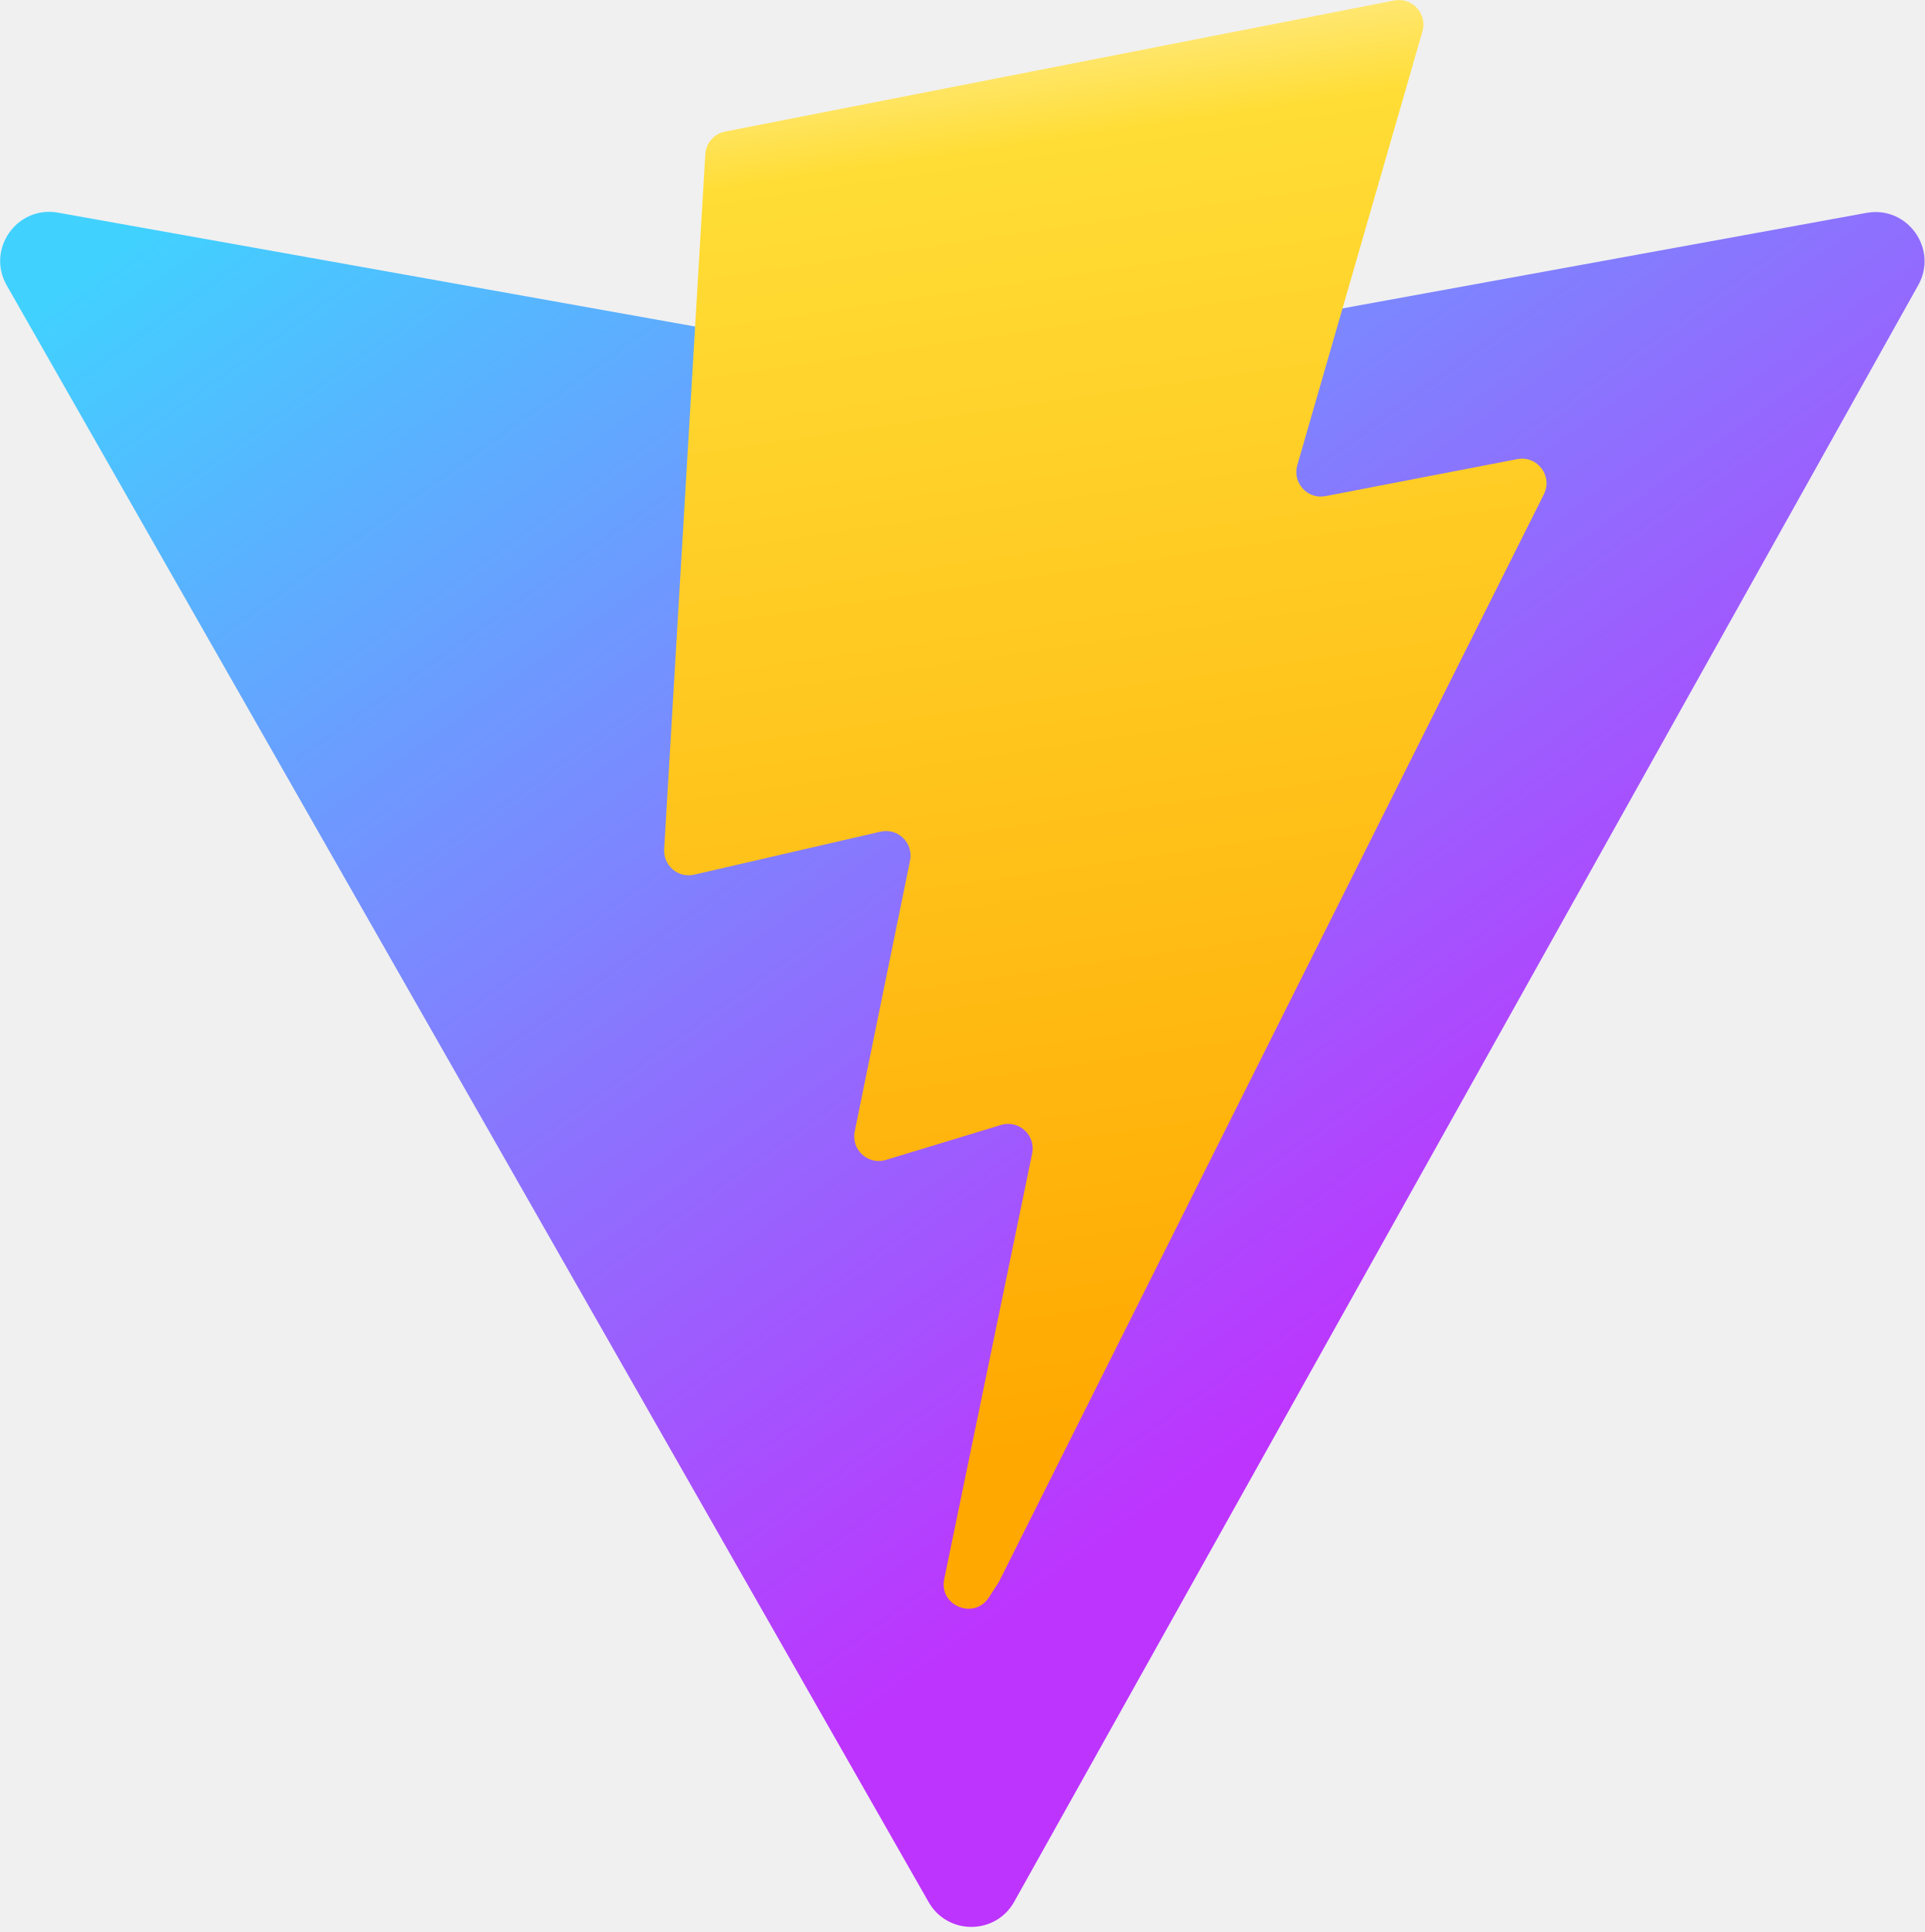
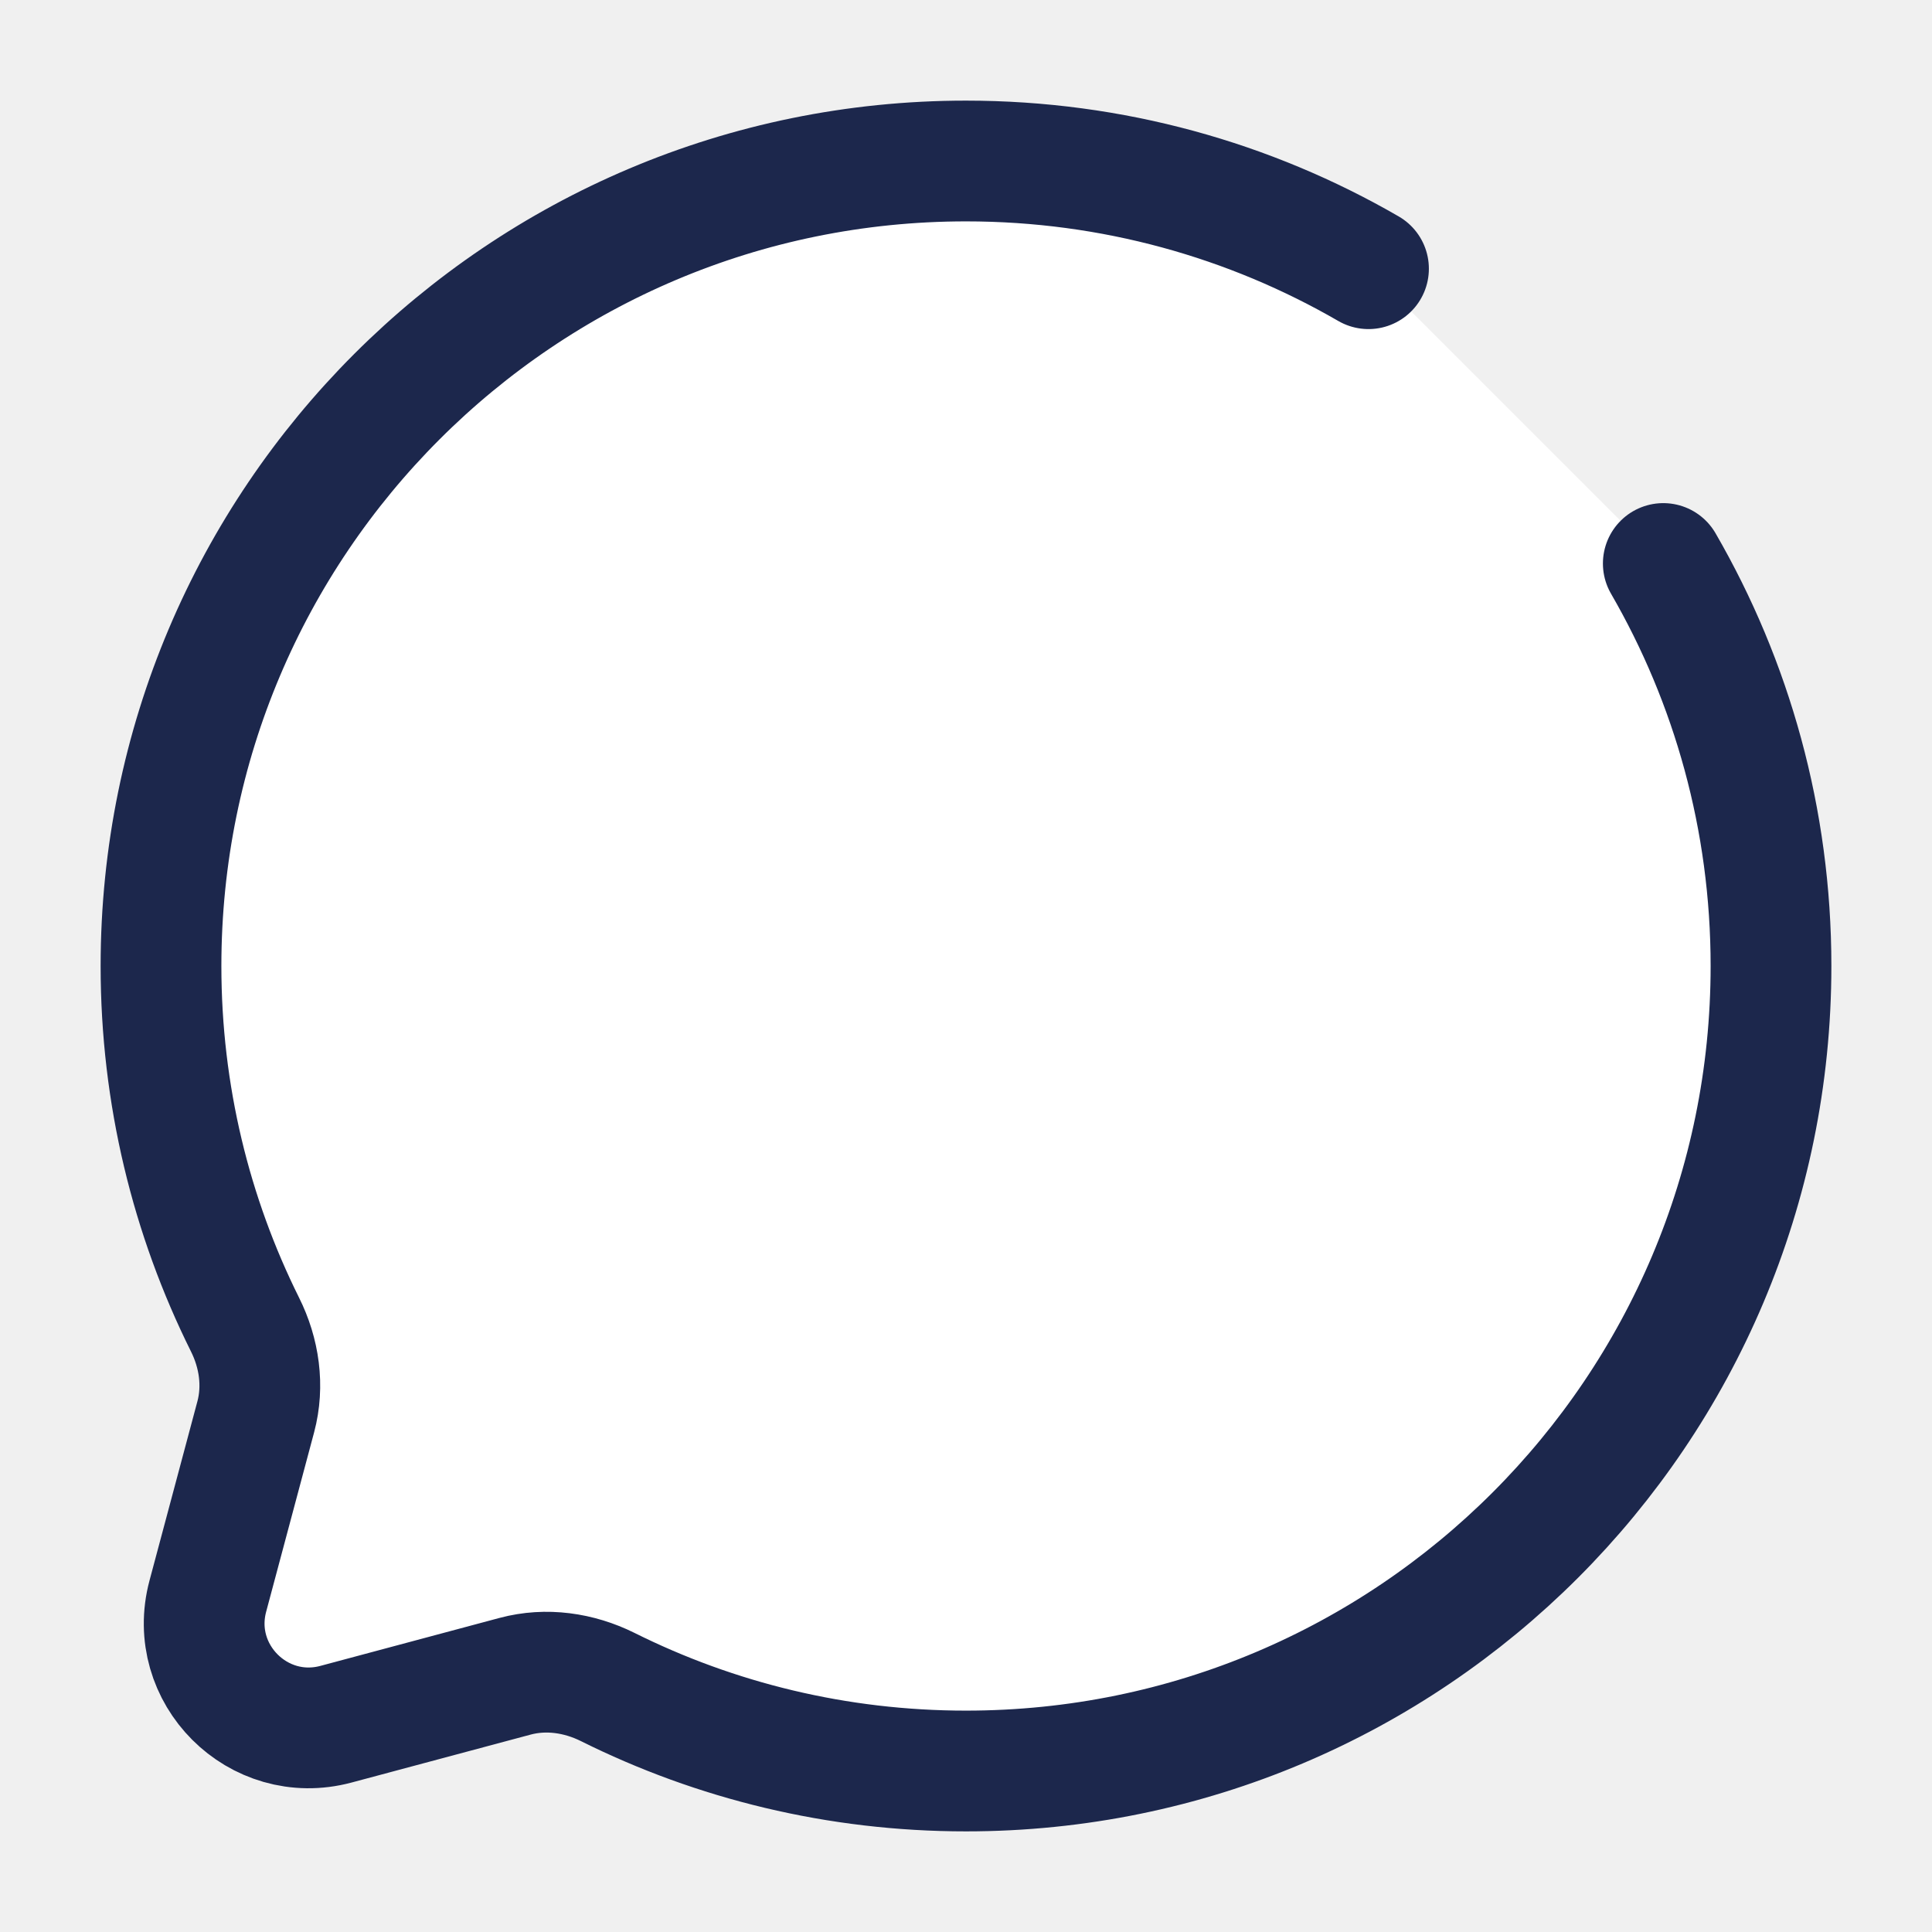
- <svg xmlns="http://www.w3.org/2000/svg" aria-hidden="true" role="img" class="iconify iconify--logos" width="31.88" height="32" preserveAspectRatio="xMidYMid meet" viewBox="0 0 256 257">
-   <defs>
-     <linearGradient id="IconifyId1813088fe1fbc01fb466" x1="-.828%" x2="57.636%" y1="7.652%" y2="78.411%">
-       <stop offset="0%" stop-color="#41D1FF" />
-       <stop offset="100%" stop-color="#BD34FE" />
-     </linearGradient>
-     <linearGradient id="IconifyId1813088fe1fbc01fb467" x1="43.376%" x2="50.316%" y1="2.242%" y2="89.03%">
-       <stop offset="0%" stop-color="#FFEA83" />
-       <stop offset="8.333%" stop-color="#FFDD35" />
-       <stop offset="100%" stop-color="#FFA800" />
-     </linearGradient>
-   </defs>
-   <path fill="url(#IconifyId1813088fe1fbc01fb466)" d="M255.153 37.938L134.897 252.976c-2.483 4.44-8.862 4.466-11.382.048L.875 37.958c-2.746-4.814 1.371-10.646 6.827-9.67l120.385 21.517a6.537 6.537 0 0 0 2.322-.004l117.867-21.483c5.438-.991 9.574 4.796 6.877 9.62Z" />
-   <path fill="url(#IconifyId1813088fe1fbc01fb467)" d="M185.432.063L96.44 17.501a3.268 3.268 0 0 0-2.634 3.014l-5.474 92.456a3.268 3.268 0 0 0 3.997 3.378l24.777-5.718c2.318-.535 4.413 1.507 3.936 3.838l-7.361 36.047c-.495 2.426 1.782 4.5 4.151 3.78l15.304-4.649c2.372-.72 4.652 1.36 4.15 3.788l-11.698 56.621c-.732 3.542 3.979 5.473 5.943 2.437l1.313-2.028l72.516-144.72c1.215-2.423-.88-5.186-3.54-4.672l-25.505 4.922c-2.396.462-4.435-1.77-3.759-4.114l16.646-57.705c.677-2.35-1.37-4.583-3.769-4.113Z" />
+ <svg xmlns="http://www.w3.org/2000/svg" width="800px" height="800px" viewBox="0 0 24 24" fill="none">
+   <path d="M8 10.5H16" stroke="#1C274C" stroke-width="1.5" stroke-linecap="round" />
+   <path d="M8 14H13.5" stroke="#1C274C" stroke-width="1.5" stroke-linecap="round" />
+   <path d="M17 3.338C15.529 2.487 13.821 2 12 2C6.477 2 2 6.477 2 12C2 13.6 2.376 15.112 3.043 16.453C3.221 16.809 3.28 17.216 3.177 17.601L2.582 19.827C2.323 20.793 3.207 21.677 4.173 21.419L6.399 20.823C6.784 20.72 7.191 20.779 7.548 20.956C8.888 21.624 10.4 22 12 22C17.523 22 22 17.523 22 12C22 10.179 21.513 8.471 20.662 7" stroke="#1C274C" stroke-width="1.5" stroke-linecap="round" fill="#ffffff" />
</svg>
